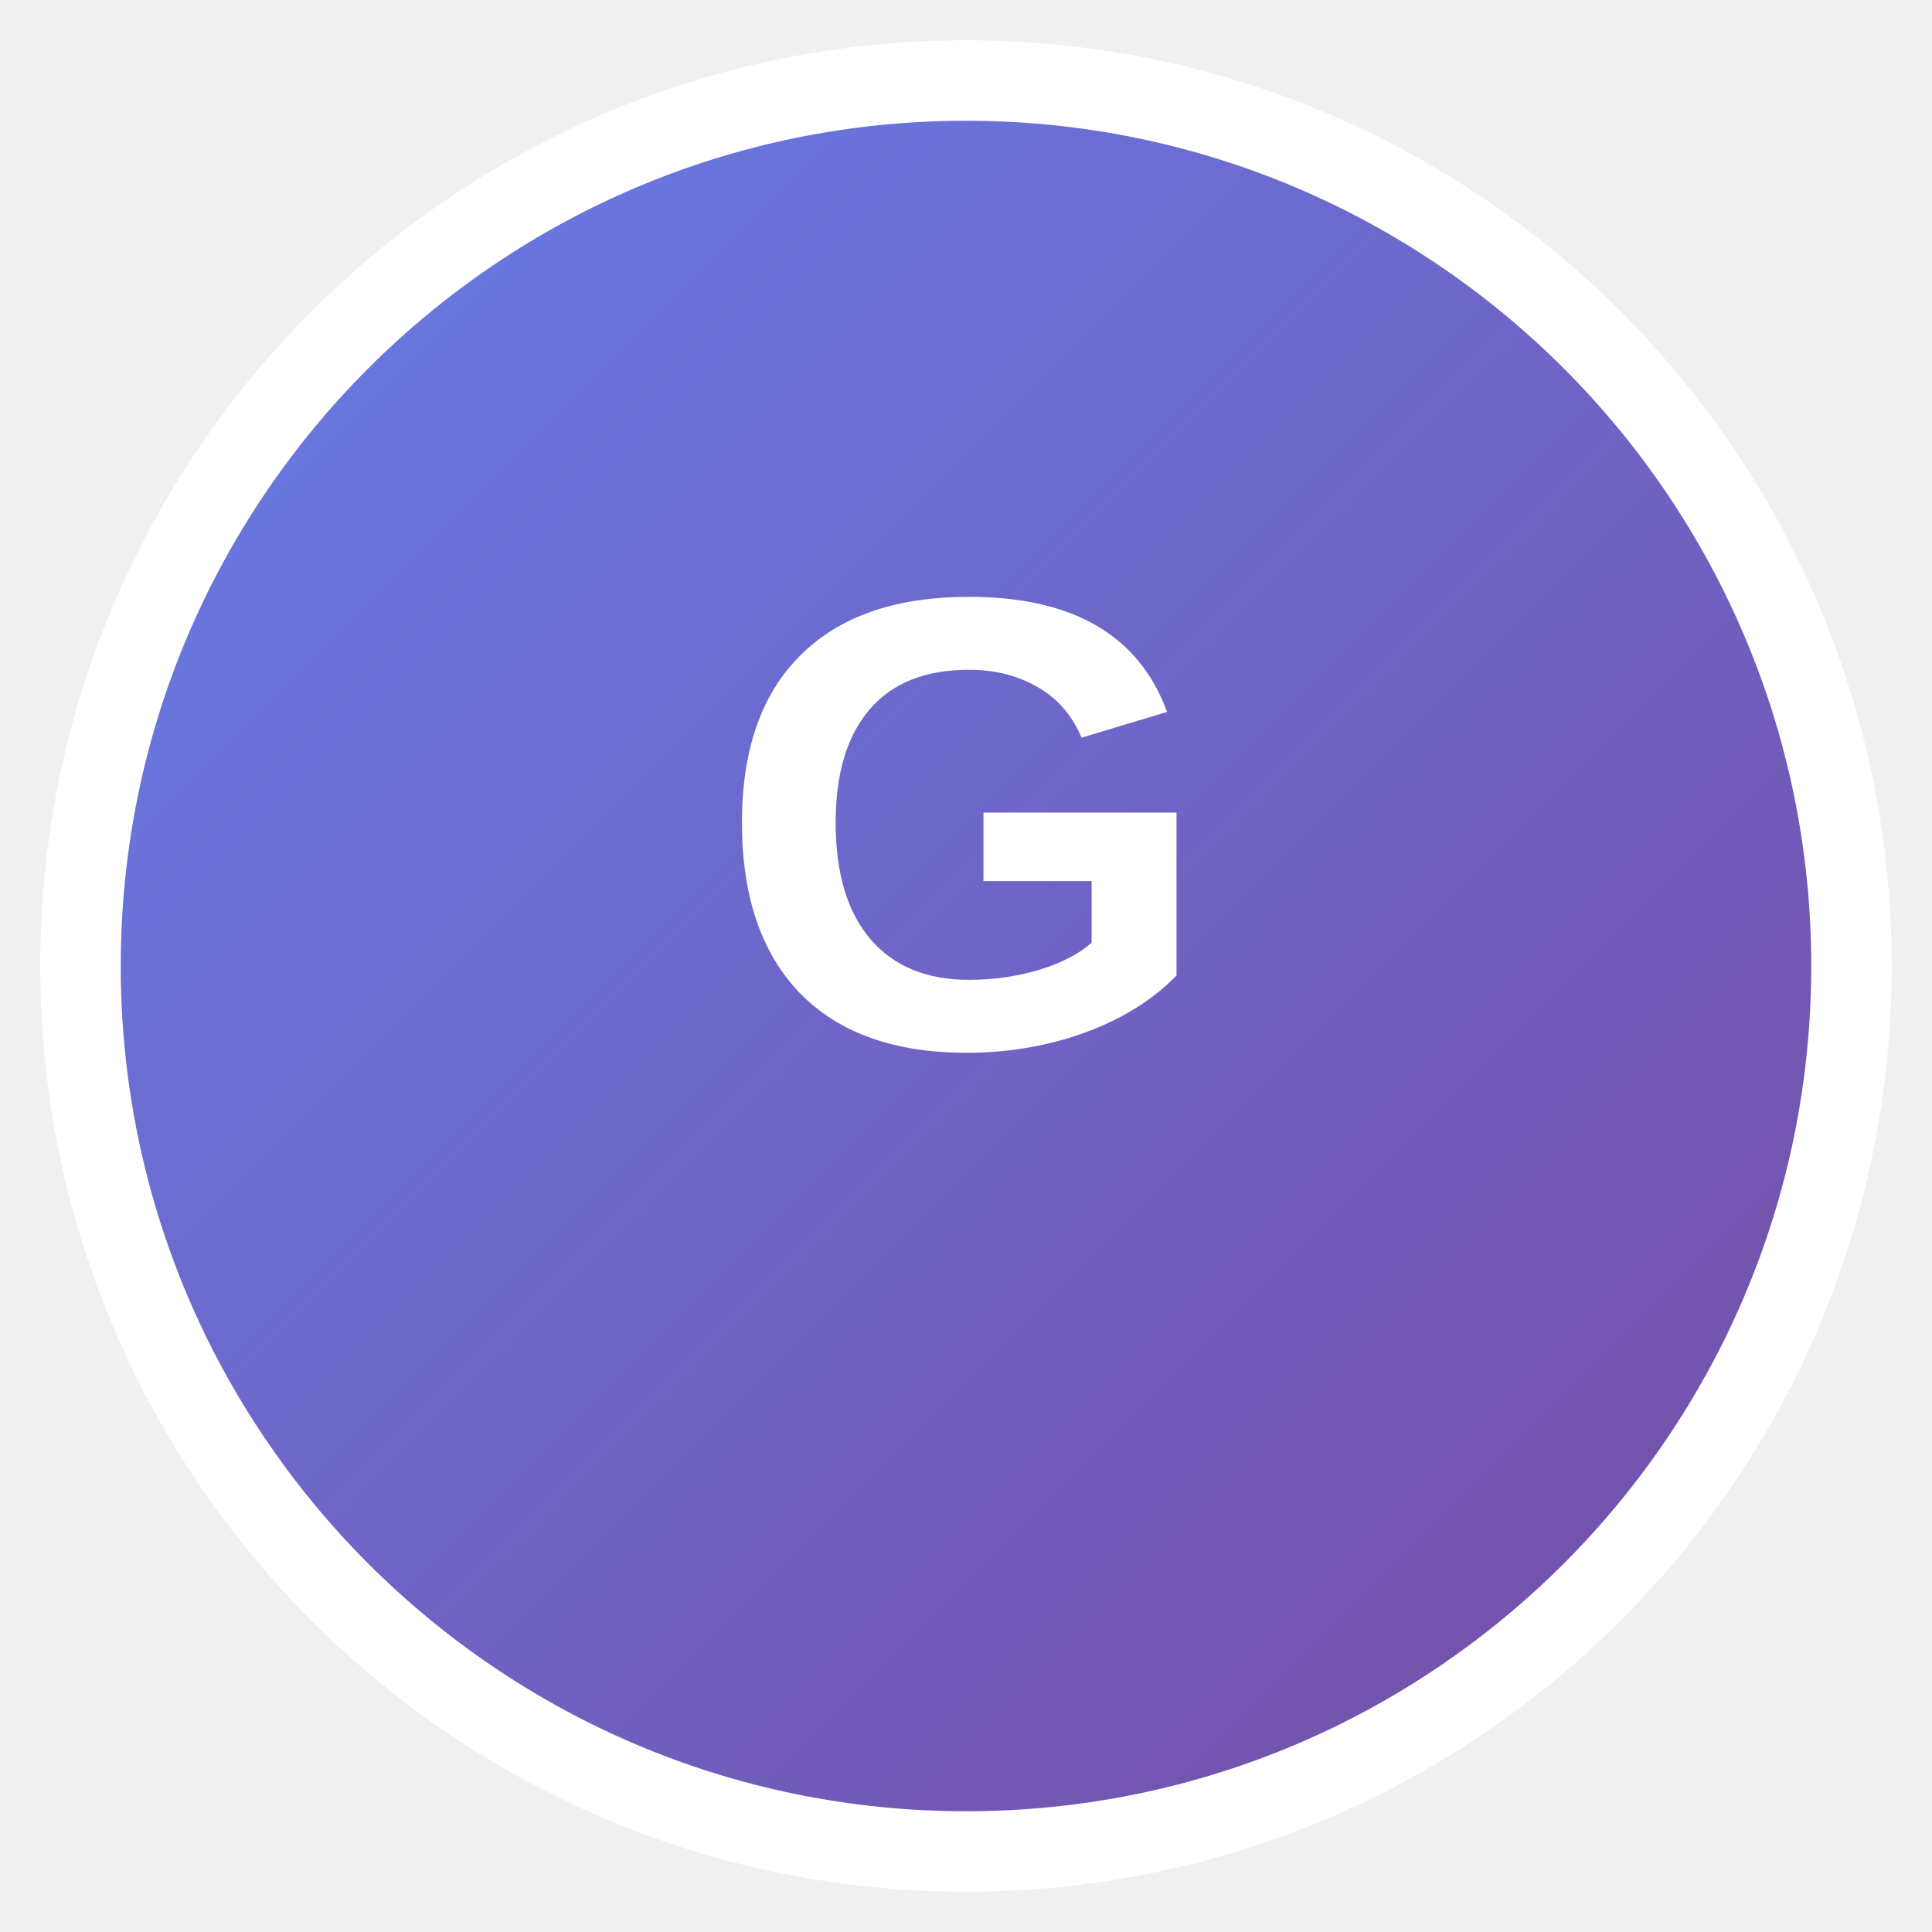
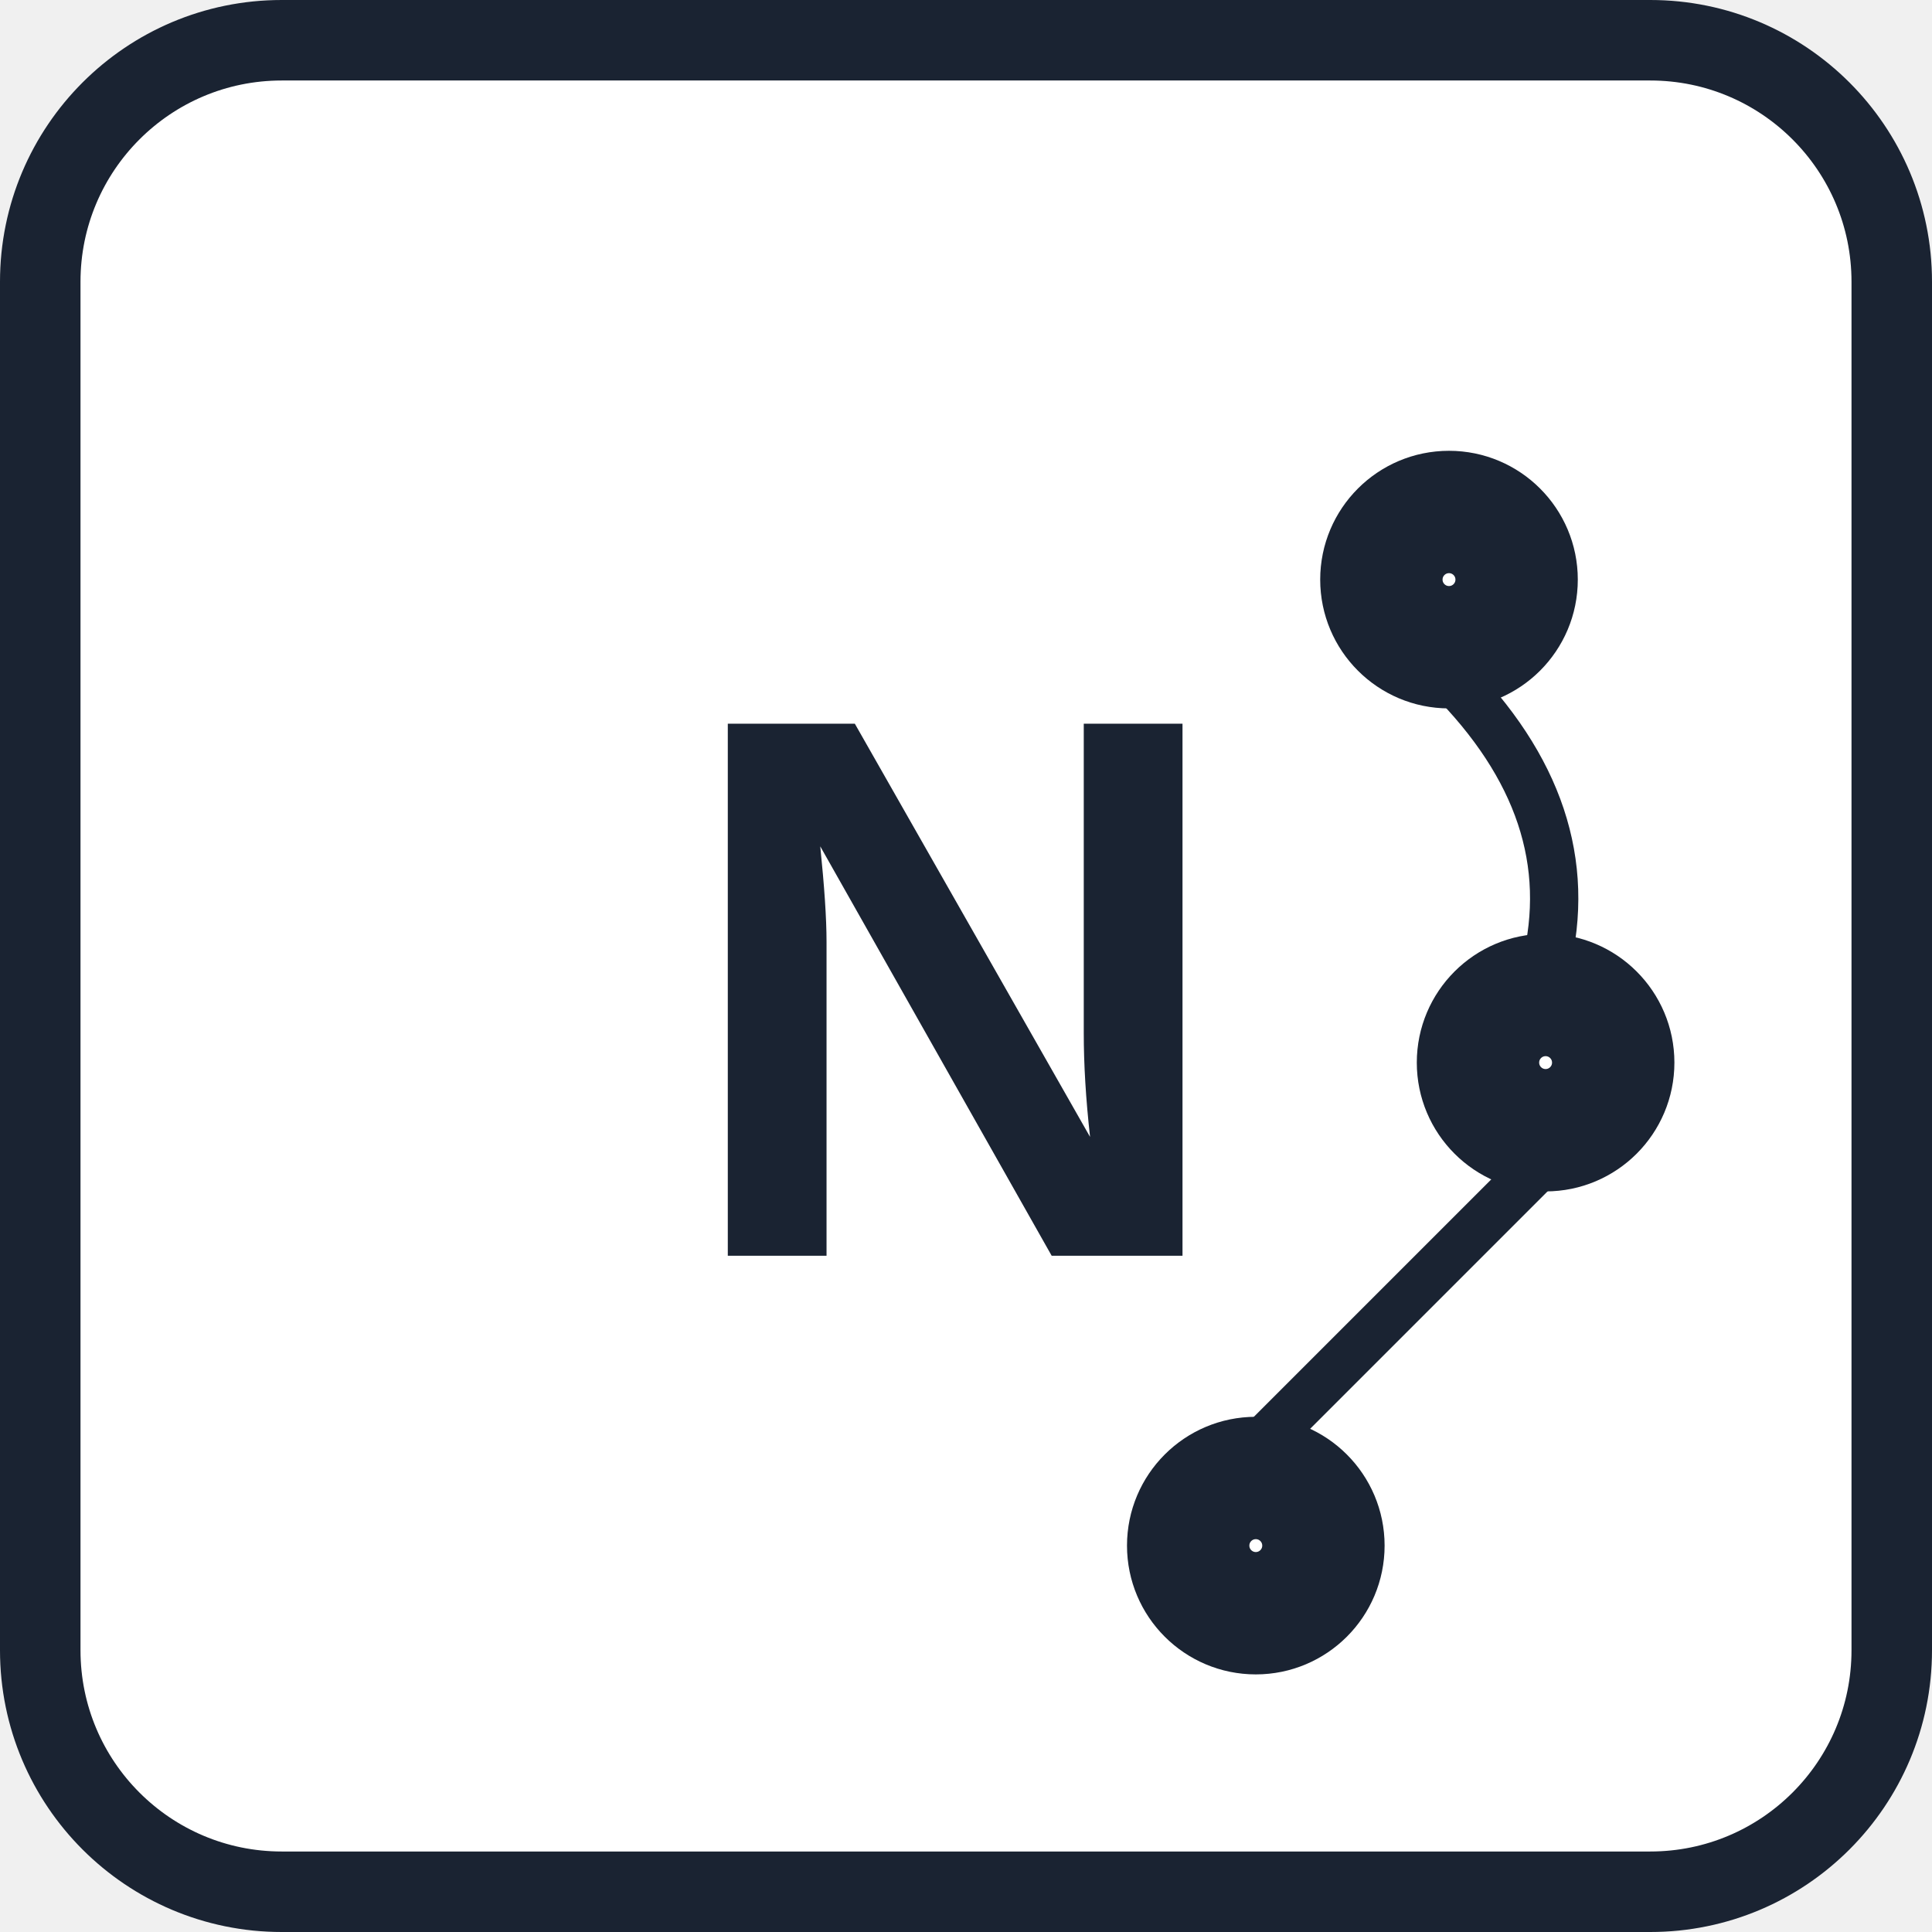
<svg xmlns="http://www.w3.org/2000/svg" width="48" height="48" viewBox="0 0 48 48">
-   <defs>
-     <linearGradient id="grad" x1="0%" y1="0%" x2="100%" y2="100%">
-       <stop offset="0%" style="stop-color:#667eea;stop-opacity:1" />
-       <stop offset="100%" style="stop-color:#764ba2;stop-opacity:1" />
-     </linearGradient>
-   </defs>
-   <circle cx="24" cy="24" r="22" fill="url(#grad)" stroke="#ffffff" stroke-width="2" />
-   <text x="24" y="26" text-anchor="middle" fill="white" font-family="Arial" font-size="16" font-weight="bold">G</text>
+   <rect x="1" y="1" width="46" height="46" rx="6" ry="6" fill="white" stroke="#1a2332" stroke-width="2" />
+   <text x="16.8" y="31.2" font-family="Arial, sans-serif" font-size="19.2" font-weight="bold" fill="#1a2332">N</text>
+   <g stroke="#1a2332" stroke-width="1.6" fill="#1a2332">
+     <circle cx="36" cy="14.4" r="2.4" />
+     <circle cx="38.4" cy="26.4" r="2.4" />
+     <circle cx="31.2" cy="38.4" r="2.4" />
+     <path d="M 36 16.8               Q 39.36 20.16 38.4 24" stroke="#1a2332" stroke-width="1.2" fill="none" />
+     <path d="M 38.4 28.8               Q 34.56 32.64 31.2 36" stroke="#1a2332" stroke-width="1.2" fill="none" />
+     <circle cx="36" cy="14.4" r="0.96" fill="white" />
+     <circle cx="38.4" cy="26.4" r="0.96" fill="white" />
+     <circle cx="31.2" cy="38.4" r="0.96" fill="white" />
+   </g>
</svg>
